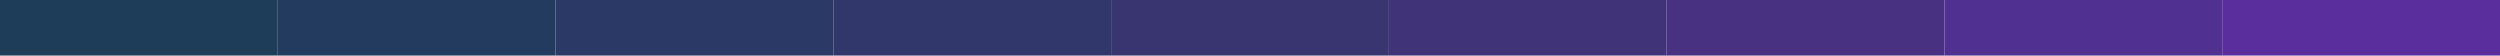
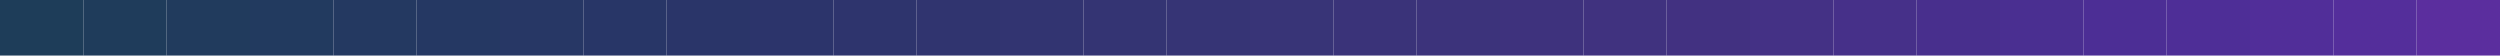
<svg xmlns="http://www.w3.org/2000/svg" viewBox="0 0 900 20">
  <g id="gradient">
-     <rect x="0" y="0" width="100" height="20" fill="#1E3D59" />
-     <rect x="100" y="0" width="100" height="20" fill="#233B5F" />
-     <rect x="200" y="0" width="100" height="20" fill="#2A3965" />
-     <rect x="300" y="0" width="100" height="20" fill="#31376B" />
-     <rect x="400" y="0" width="100" height="20" fill="#383571" />
-     <rect x="500" y="0" width="100" height="20" fill="#403377" />
-     <rect x="600" y="0" width="100" height="20" fill="#483180" />
-     <rect x="700" y="0" width="100" height="20" fill="#503090" />
-     <rect x="800" y="0" width="100" height="20" fill="#5B2E9E" />
+     <rect x="0" y="0" width="30" height="20" fill="#1E3D59" />
+     <rect x="30" y="0" width="30" height="20" fill="#1F3C5B" />
+     <rect x="60" y="0" width="30" height="20" fill="#213B5D" />
+     <rect x="90" y="0" width="30" height="20" fill="#223A5F" />
+     <rect x="120" y="0" width="30" height="20" fill="#243961" />
+     <rect x="150" y="0" width="30" height="20" fill="#253863" />
+     <rect x="180" y="0" width="30" height="20" fill="#273765" />
+     <rect x="210" y="0" width="30" height="20" fill="#283667" />
+     <rect x="240" y="0" width="30" height="20" fill="#2A3569" />
+     <rect x="270" y="0" width="30" height="20" fill="#2C346B" />
+     <rect x="300" y="0" width="30" height="20" fill="#2E346D" />
+     <rect x="330" y="0" width="30" height="20" fill="#30346F" />
+     <rect x="360" y="0" width="30" height="20" fill="#323471" />
+     <rect x="390" y="0" width="30" height="20" fill="#343473" />
+     <rect x="420" y="0" width="30" height="20" fill="#363475" />
+     <rect x="450" y="0" width="30" height="20" fill="#383477" />
+     <rect x="480" y="0" width="30" height="20" fill="#3A3379" />
+     <rect x="510" y="0" width="30" height="20" fill="#3C337B" />
+     <rect x="540" y="0" width="30" height="20" fill="#3E327D" />
+     <rect x="570" y="0" width="30" height="20" fill="#40327F" />
+     <rect x="600" y="0" width="30" height="20" fill="#423181" />
+     <rect x="630" y="0" width="30" height="20" fill="#443185" />
+     <rect x="660" y="0" width="30" height="20" fill="#463089" />
+     <rect x="690" y="0" width="30" height="20" fill="#482F8D" />
+     <rect x="720" y="0" width="30" height="20" fill="#4A2F91" />
+     <rect x="750" y="0" width="30" height="20" fill="#4C2E95" />
+     <rect x="780" y="0" width="30" height="20" fill="#4E2E97" />
+     <rect x="810" y="0" width="30" height="20" fill="#512E99" />
+     <rect x="840" y="0" width="30" height="20" fill="#542E9B" />
+     <rect x="870" y="0" width="30" height="20" fill="#5B2E9E" />
  </g>
</svg>
